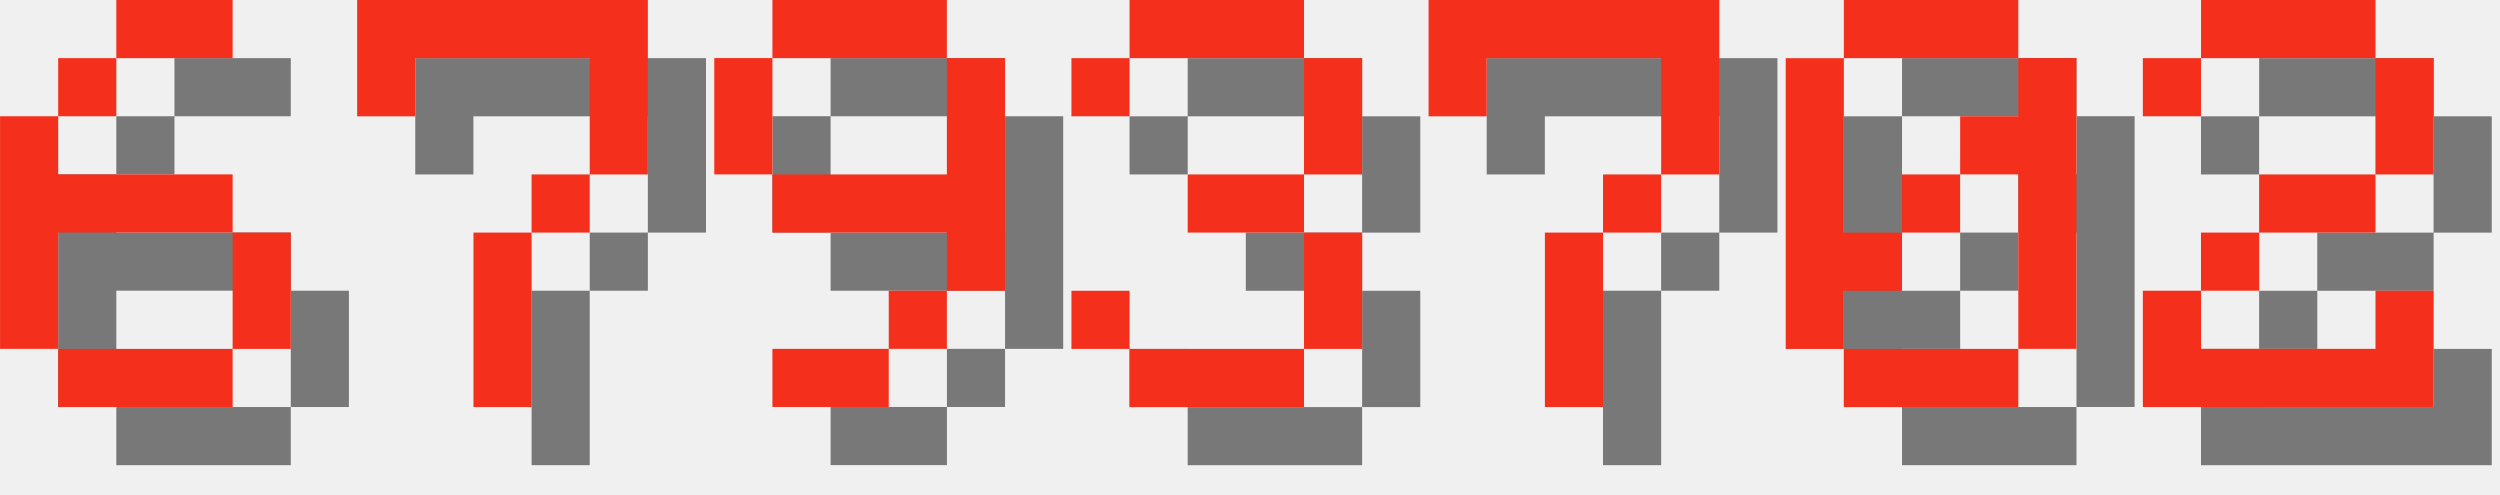
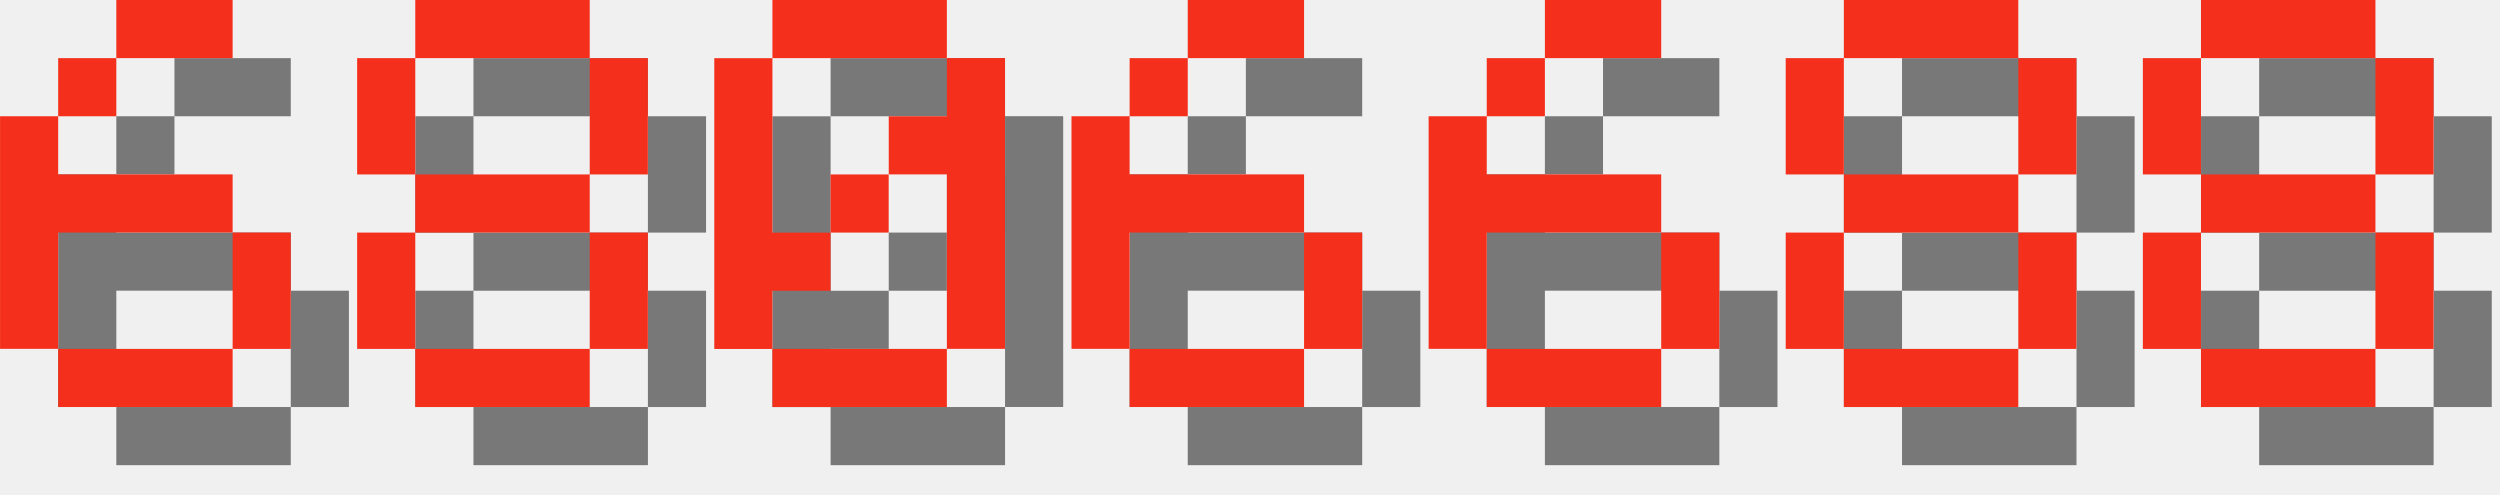
<svg xmlns="http://www.w3.org/2000/svg" version="1.1" width="182.0" height="36">
  <style>
        .text-foreground {
            fill: #F4301C;
        }
        .text-shadow {
            fill: #000000;
            fill-opacity: 0.5;
        }
    </style>
  <g class="digit" id="digit_6" transform="translate(0.0, 0), scale(4)">
    <path id="digit_6_shadow" class="text-shadow" d="m3.175 1.058v1.058h2.117v-1.058h-2.117zm0 1.058h-1.058v1.058h1.058v-1.058zm-1.058 1.058h-1.058v4.233h1.058v-2.117h3.175v-1.058h-3.175v-1.058zm3.175 2.117v2.117h1.058v-2.117h-1.058zm0 2.117h-3.175v1.058h3.175v-1.058z" fill-opacity=".5" style="paint-order:stroke fill markers" />
    <path id="digit_6_fg" class="text-foreground" d="m2.117 0v1.058h2.117v-1.058h-2.117zm0 1.058h-1.058v1.058h1.058v-1.058zm-1.058 1.058h-1.058v4.233h1.058v-2.117h3.175v-1.058h-3.175v-1.058zm3.175 2.117v2.117h1.058v-2.117h-1.058zm0 2.117h-3.175v1.058h3.175v-1.058z" fill="#fff" style="paint-order:stroke fill markers" />
  </g>
-   <g class="digit" id="digit_7" transform="translate(26.0, 0), scale(4)">
-     <path id="digit_7_shadow" class="text-shadow" d="m1.058 1.058 2e-6 2.117h1.058v-1.058h3.175v1.058l2e-7 1.058h-1.058v1.058h-1.058l4e-7 3.175 1.058 1e-7v-3.175h1.058v-1.058h1.058l5e-7 -1.058v-2.117z" fill-opacity=".5" style="paint-order:stroke fill markers" />
-     <path id="digit_7_fg" class="text-foreground" d="m0 0 2e-6 2.117h1.058v-1.058h3.175v1.058l2e-7 1.058h-1.058v1.058h-1.058l4e-7 3.175 1.058 1e-7v-3.175h1.058v-1.058h1.058l5e-7 -1.058v-2.117z" fill="#fff" style="paint-order:stroke fill markers" />
+   <g class="digit" id="digit_8" transform="translate(26.0, 0), scale(4)">
+     <path id="digit_8_shadow" class="text-shadow" d="m2.117 1.058v1.058h3.175v-1.058h-3.175zm3.175 1.058v2.117h1.058v-2.117h-1.058zm0 2.117h-3.175v1.058h3.175v-1.058zm0 1.058v2.117h1.058v-2.117h-1.058zm0 2.117h-3.175v1.058h3.175v-1.058zm-3.175 0v-2.117h-1.058v2.117h1.058zm0-3.175v-2.117h-1.058v2.117h1.058z" fill-opacity=".5" style="paint-order:stroke fill markers" />
+     <path id="digit_8_fg" class="text-foreground" d="m1.058 0v1.058h3.175v-1.058h-3.175zm3.175 1.058v2.117h1.058v-2.117h-1.058zm0 2.117h-3.175v1.058h3.175v-1.058zm0 1.058v2.117h1.058v-2.117h-1.058zm0 2.117h-3.175v1.058h3.175v-1.058zm-3.175 0v-2.117h-1.058v2.117h1.058zm0-3.175v-2.117h-1.058v2.117h1.058z" fill="#fff" style="paint-order:stroke fill markers" />
  </g>
-   <g class="digit" id="digit_9" transform="translate(52.0, 0), scale(4)">
-     <path id="digit_9_shadow" class="text-shadow" d="m2.117 1.058v1.058h3.175v-1.058h-3.175zm3.175 1.058v2.117h-3.175v1.058h3.175v1.058h1.058v-4.233h-1.058zm0 4.233h-1.058v1.058h1.058v-1.058zm-1.058 1.058h-2.117v1.058h2.117v-1.058zm-2.117-3.175v-2.117h-1.058v2.117h1.058z" fill-opacity=".5" style="paint-order:stroke fill markers" />
-     <path id="digit_9_fg" class="text-foreground" d="m1.058 0v1.058h3.175v-1.058h-3.175zm3.175 1.058v2.117h-3.175v1.058h3.175v1.058h1.058v-4.233h-1.058zm0 4.233h-1.058v1.058h1.058v-1.058zm-1.058 1.058h-2.117v1.058h2.117v-1.058zm-2.117-3.175v-2.117h-1.058v2.117h1.058z" fill="#fff" style="paint-order:stroke fill markers" />
-   </g>
-   <g class="digit" id="digit_3" transform="translate(78.0, 0), scale(4)">
-     <path id="digit_3_shadow" class="text-shadow" d="m1.058 2.117v1.058h1.058v-1.058h3.175v2.117h-2.117v1.058h2.117v2.117h-3.175v-1.058h-1.058v1.058h1.058v1.058h3.175v-1.058h1.058v-2.117h-1.058v-1.058h1.058v-2.117h-1.058v-1.058h-3.175v1.058h-1.058z" fill-opacity=".5" style="paint-order:stroke fill markers" />
-     <path id="digit_3_fg" class="text-foreground" d="m0 1.058v1.058h1.058v-1.058h3.175v2.117h-2.117v1.058h2.117v2.117h-3.175v-1.058h-1.058v1.058h1.058v1.058h3.175v-1.058h1.058v-2.117h-1.058v-1.058h1.058v-2.117h-1.058v-1.058h-3.175v1.058h-1.058z" fill="#fff" style="paint-order:stroke fill markers" />
-   </g>
-   <g class="digit" id="digit_7" transform="translate(104.0, 0), scale(4)">
-     <path id="digit_7_shadow" class="text-shadow" d="m1.058 1.058 2e-6 2.117h1.058v-1.058h3.175v1.058l2e-7 1.058h-1.058v1.058h-1.058l4e-7 3.175 1.058 1e-7v-3.175h1.058v-1.058h1.058l5e-7 -1.058v-2.117z" fill-opacity=".5" style="paint-order:stroke fill markers" />
-     <path id="digit_7_fg" class="text-foreground" d="m0 0 2e-6 2.117h1.058v-1.058h3.175v1.058l2e-7 1.058h-1.058v1.058h-1.058l4e-7 3.175 1.058 1e-7v-3.175h1.058v-1.058h1.058l5e-7 -1.058v-2.117z" fill="#fff" style="paint-order:stroke fill markers" />
-   </g>
-   <g class="digit" id="digit_0" transform="translate(130.0, 0), scale(4)">
+   <g class="digit" id="digit_0" transform="translate(52.0, 0), scale(4)">
    <path id="digit_0_shadow" class="text-shadow" d="m2.117 1.058v1.058h3.175v-1.058h-3.175zm3.175 1.058v1.058h-1.058v1.058h1.058v3.175h1.058v-5.292h-1.058zm0 5.292h-3.175v1.058h3.175v-1.058zm-3.175 0v-1.058h1.058v-1.058h-1.058v-3.175h-1.058v5.292h1.058zm1.058-2.117h1.058v-1.058h-1.058v1.058z" fill-opacity=".5" style="paint-order:stroke fill markers" />
    <path id="digit_0_fg" class="text-foreground" d="m1.058 0v1.058h3.175v-1.058h-3.175zm3.175 1.058v1.058h-1.058v1.058h1.058v3.175h1.058v-5.292h-1.058zm0 5.292h-3.175v1.058h3.175v-1.058zm-3.175 0v-1.058h1.058v-1.058h-1.058v-3.175h-1.058v5.292h1.058zm1.058-2.117h1.058v-1.058h-1.058v1.058z" fill="#fff" style="paint-order:stroke fill markers" />
  </g>
-   <g class="digit" id="digit_2" transform="translate(156.0, 0), scale(4)">
-     <path id="digit_2_shadow" class="text-shadow" d="m1.058 2.117v1.058h1.058v-1.058h3.175v2.117h-2.117v1.058h-1.058v1.058h-1.058v2.117h5.292v-2.117h-1.058v1.058h-3.175v-1.058h1.058v-1.058h2.117v-1.058h1.058v-2.117h-1.058v-1.058h-3.175v1.058h-1.058z" fill-opacity=".5" style="paint-order:stroke fill markers" />
-     <path id="digit_2_fg" class="text-foreground" d="m0 1.058v1.058h1.058v-1.058h3.175v2.117h-2.117v1.058h-1.058v1.058h-1.058v2.117h5.292v-2.117h-1.058v1.058h-3.175v-1.058h1.058v-1.058h2.117v-1.058h1.058v-2.117h-1.058v-1.058h-3.175v1.058h-1.058z" fill="#fff" style="paint-order:stroke fill markers" />
+   <g class="digit" id="digit_6" transform="translate(78.0, 0), scale(4)">
+     <path id="digit_6_shadow" class="text-shadow" d="m3.175 1.058v1.058h2.117v-1.058h-2.117zm0 1.058h-1.058v1.058h1.058v-1.058zm-1.058 1.058h-1.058v4.233h1.058v-2.117h3.175v-1.058h-3.175v-1.058zm3.175 2.117v2.117h1.058v-2.117h-1.058zm0 2.117h-3.175v1.058h3.175v-1.058z" fill-opacity=".5" style="paint-order:stroke fill markers" />
+     <path id="digit_6_fg" class="text-foreground" d="m2.117 0v1.058h2.117v-1.058h-2.117zm0 1.058h-1.058v1.058h1.058v-1.058zm-1.058 1.058h-1.058v4.233h1.058v-2.117h3.175v-1.058h-3.175v-1.058zm3.175 2.117v2.117h1.058v-2.117h-1.058zm0 2.117h-3.175v1.058h3.175v-1.058z" fill="#fff" style="paint-order:stroke fill markers" />
+   </g>
+   <g class="digit" id="digit_6" transform="translate(104.0, 0), scale(4)">
+     <path id="digit_6_shadow" class="text-shadow" d="m3.175 1.058v1.058h2.117v-1.058h-2.117zm0 1.058h-1.058v1.058h1.058v-1.058zm-1.058 1.058h-1.058v4.233h1.058v-2.117h3.175v-1.058h-3.175v-1.058zm3.175 2.117v2.117h1.058v-2.117h-1.058zm0 2.117h-3.175v1.058h3.175v-1.058z" fill-opacity=".5" style="paint-order:stroke fill markers" />
+     <path id="digit_6_fg" class="text-foreground" d="m2.117 0v1.058h2.117v-1.058h-2.117zm0 1.058h-1.058v1.058h1.058v-1.058zm-1.058 1.058h-1.058v4.233h1.058v-2.117h3.175v-1.058h-3.175v-1.058zm3.175 2.117v2.117h1.058v-2.117h-1.058zm0 2.117h-3.175v1.058h3.175v-1.058z" fill="#fff" style="paint-order:stroke fill markers" />
+   </g>
+   <g class="digit" id="digit_8" transform="translate(130.0, 0), scale(4)">
+     <path id="digit_8_shadow" class="text-shadow" d="m2.117 1.058v1.058h3.175v-1.058h-3.175zm3.175 1.058v2.117h1.058v-2.117h-1.058zm0 2.117h-3.175v1.058h3.175v-1.058zm0 1.058v2.117h1.058v-2.117h-1.058zm0 2.117h-3.175v1.058h3.175v-1.058zm-3.175 0v-2.117h-1.058v2.117h1.058zm0-3.175v-2.117h-1.058v2.117h1.058z" fill-opacity=".5" style="paint-order:stroke fill markers" />
+     <path id="digit_8_fg" class="text-foreground" d="m1.058 0v1.058h3.175v-1.058h-3.175zm3.175 1.058v2.117h1.058v-2.117h-1.058zm0 2.117h-3.175v1.058h3.175v-1.058zm0 1.058v2.117h1.058v-2.117h-1.058zm0 2.117h-3.175v1.058h3.175v-1.058zm-3.175 0v-2.117h-1.058v2.117h1.058zm0-3.175v-2.117h-1.058v2.117h1.058z" fill="#fff" style="paint-order:stroke fill markers" />
+   </g>
+   <g class="digit" id="digit_8" transform="translate(156.0, 0), scale(4)">
+     <path id="digit_8_shadow" class="text-shadow" d="m2.117 1.058v1.058h3.175v-1.058h-3.175zm3.175 1.058v2.117h1.058v-2.117h-1.058zm0 2.117h-3.175v1.058h3.175v-1.058zm0 1.058v2.117h1.058v-2.117h-1.058zm0 2.117h-3.175v1.058h3.175v-1.058zm-3.175 0v-2.117h-1.058v2.117h1.058zm0-3.175v-2.117h-1.058v2.117h1.058z" fill-opacity=".5" style="paint-order:stroke fill markers" />
+     <path id="digit_8_fg" class="text-foreground" d="m1.058 0v1.058h3.175v-1.058h-3.175zm3.175 1.058v2.117h1.058v-2.117h-1.058zm0 2.117h-3.175v1.058h3.175v-1.058zm0 1.058v2.117h1.058v-2.117h-1.058zm0 2.117h-3.175v1.058h3.175v-1.058zm-3.175 0v-2.117h-1.058v2.117h1.058zm0-3.175v-2.117h-1.058v2.117h1.058z" fill="#fff" style="paint-order:stroke fill markers" />
  </g>
</svg>
